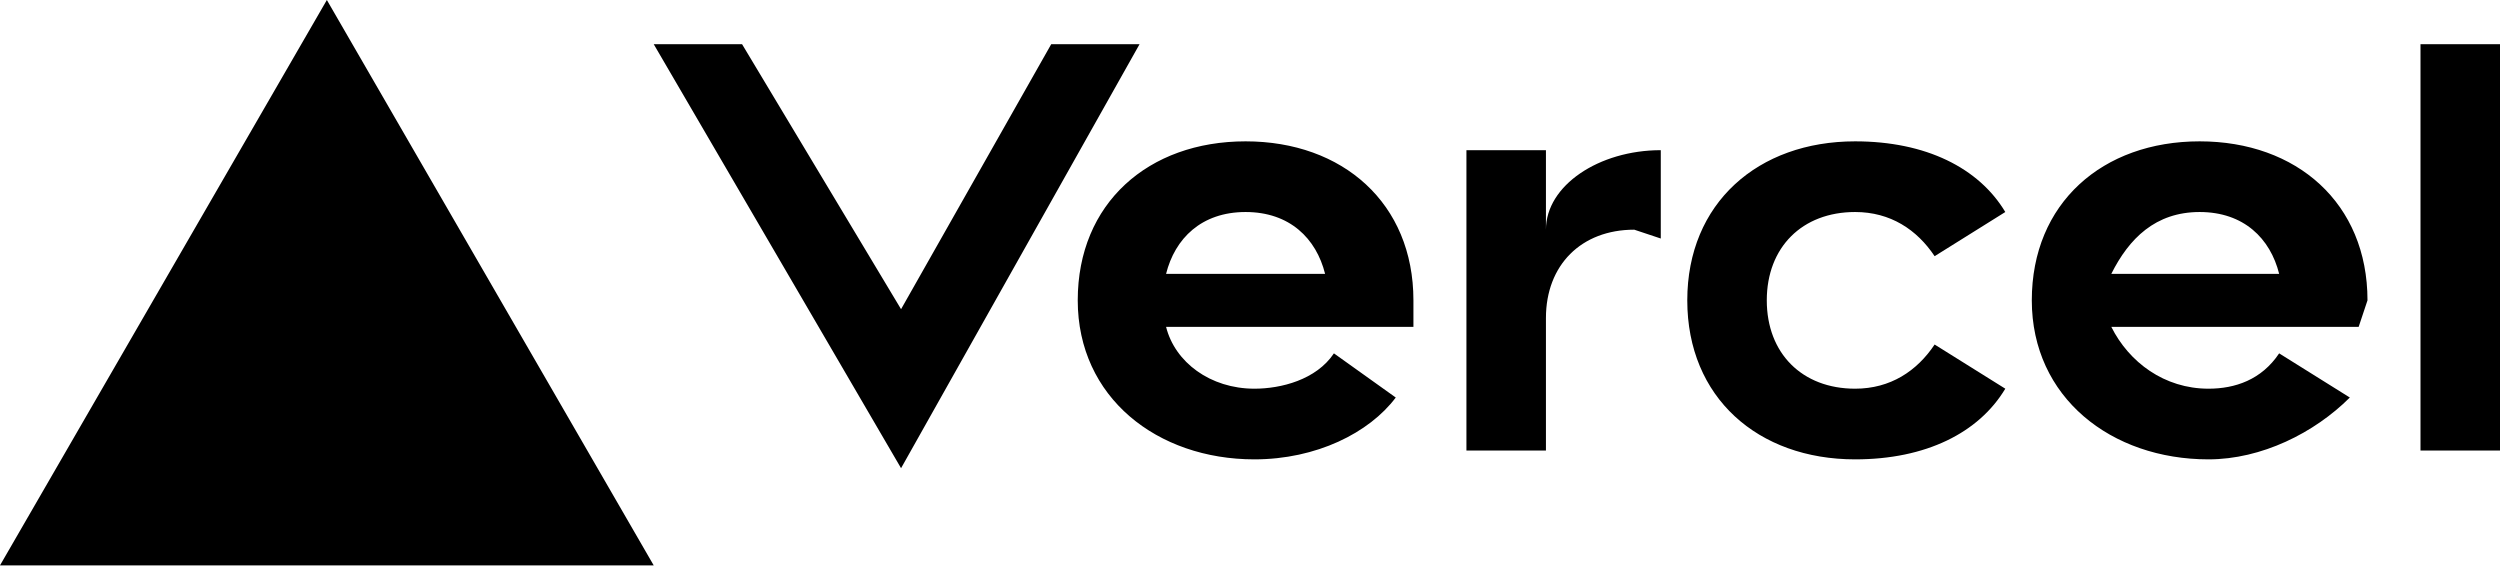
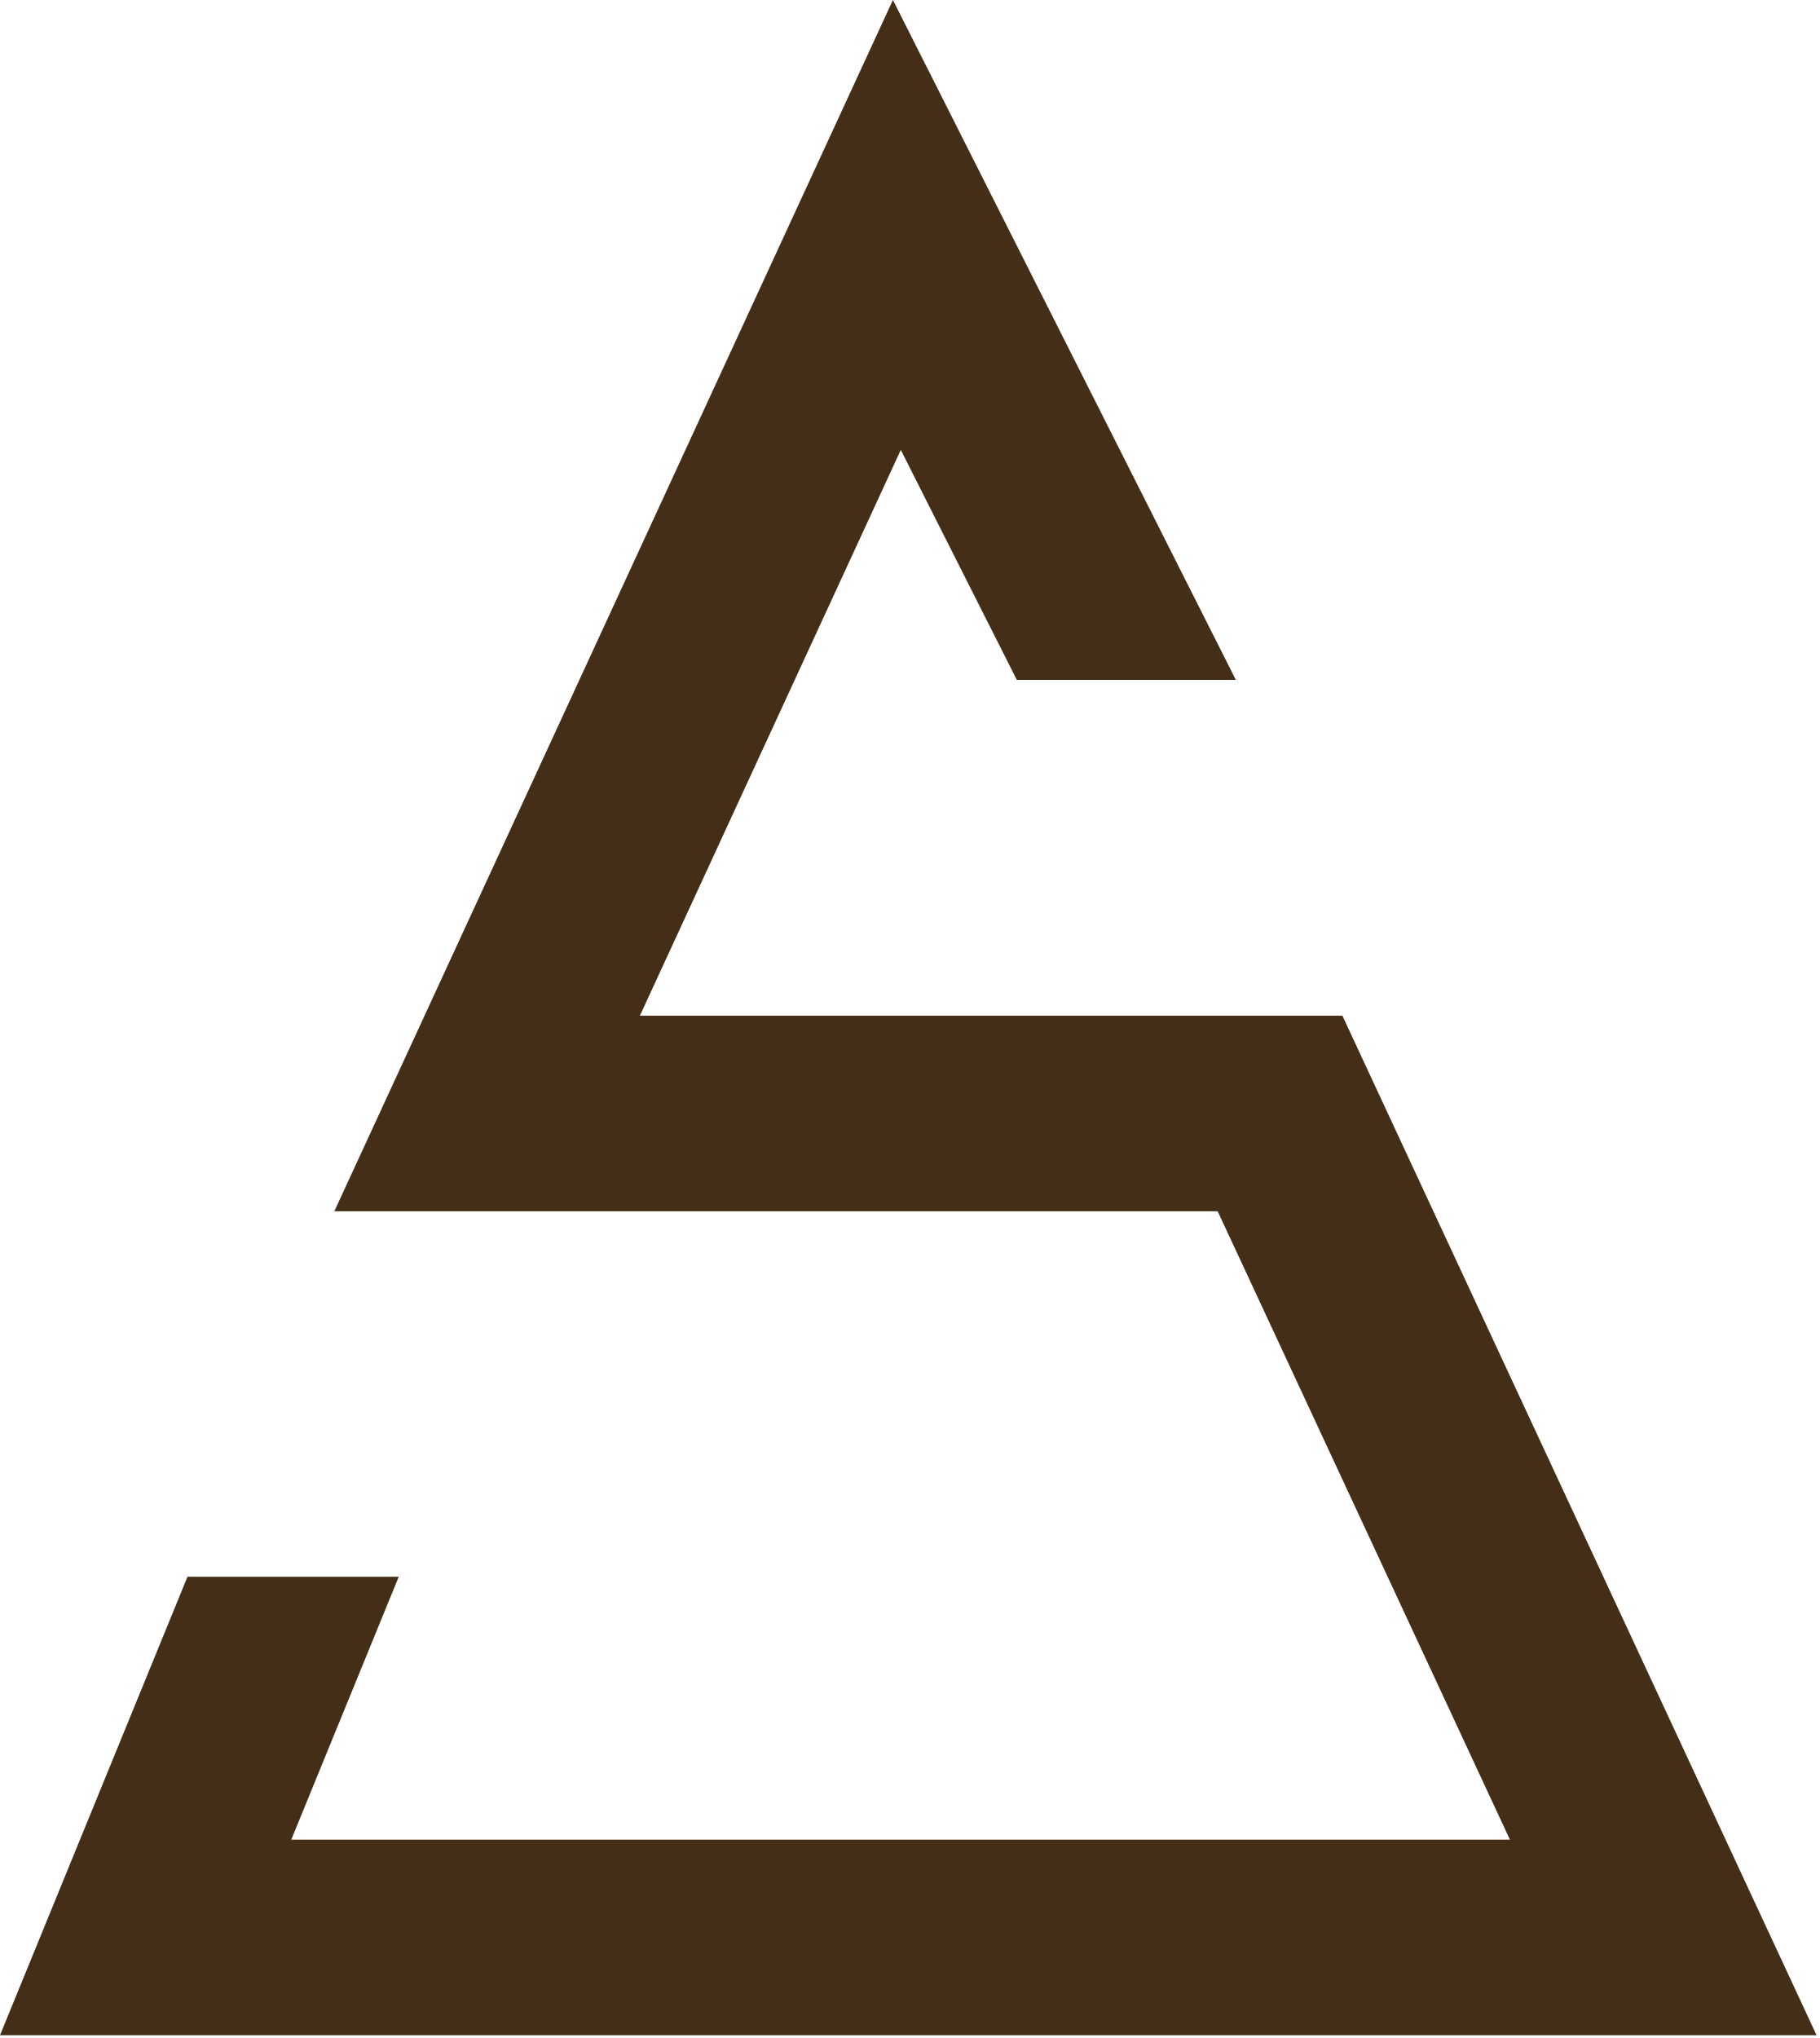
- <svg xmlns="http://www.w3.org/2000/svg" fill="none" viewBox="0 0 283 64">
-   <path fill="black" d="M141 16c-11 0-19 7-19 18s9 18 20 18c7 0 13-3 16-7l-7-5c-2 3-6 4-9 4-5 0-9-3-10-7h28v-3c0-11-8-18-19-18zm-9 15c1-4 4-7 9-7s8 3 9 7h-18zm117-15c-11 0-19 7-19 18s9 18 20 18c6 0 12-3 16-7l-8-5c-2 3-5 4-8 4-5 0-9-3-11-7h28l1-3c0-11-8-18-19-18zm-10 15c2-4 5-7 10-7s8 3 9 7h-19zm-39 3c0 6 4 10 10 10 4 0 7-2 9-5l8 5c-3 5-9 8-17 8-11 0-19-7-19-18s8-18 19-18c8 0 14 3 17 8l-8 5c-2-3-5-5-9-5-6 0-10 4-10 10zm83-29v46h-9V5h9zM37 0l37 64H0L37 0zm92 5-27 48L74 5h10l18 30 17-30h10zm59 12v10l-3-1c-6 0-10 4-10 10v15h-9V17h9v9c0-5 6-9 13-9z" />
+ <svg xmlns="http://www.w3.org/2000/svg" width="125" height="140" viewBox="0 0 125 140" fill="none">
+   <path d="M65.833 13.328L81.662 44.704H71.094L61.811 26.305L40.84 71.774H90.958L92.228 74.502L118.556 131.103L121.677 137.811H2.979L5.639 131.307L14.224 110.315H24.418L17.033 128.375H106.879L84.94 81.21H26.095L29.183 74.516L57.336 13.476L61.431 4.6L65.833 13.328Z" fill="#442E18" />
+   <path d="M65.833 13.328L64.048 14.228L64.048 14.229L65.833 13.328ZM81.662 44.704V46.704H84.912L83.448 43.803L81.662 44.704ZM71.094 44.704L69.308 45.605L69.863 46.704H71.094V44.704ZM61.811 26.305L63.596 25.404L61.73 21.705L59.995 25.468L61.811 26.305ZM40.84 71.774L39.024 70.936L37.715 73.774H40.84V71.774ZM90.958 71.774L92.772 70.93L92.234 69.774H90.958V71.774ZM92.228 74.502L94.041 73.659L94.041 73.659L92.228 74.502ZM118.556 131.103L116.742 131.947L116.743 131.947L118.556 131.103ZM121.677 137.811V139.811H124.813L123.49 136.967L121.677 137.811ZM2.979 137.811L1.128 137.054L-8.05855e-05 139.811H2.979V137.811ZM5.639 131.307L7.49 132.064L7.49 132.064L5.639 131.307ZM14.224 110.315V108.315H12.881L12.373 109.558L14.224 110.315ZM24.418 110.315L26.269 111.072L27.397 108.315H24.418V110.315ZM17.033 128.375L15.182 127.618L14.055 130.375H17.033V128.375ZM106.879 128.375V130.375H110.015L108.693 127.531L106.879 128.375ZM84.94 81.21L86.753 80.367L86.215 79.21H84.94V81.21ZM26.095 81.21L24.279 80.373L22.97 83.21H26.095V81.21ZM29.183 74.516L30.999 75.354L30.999 75.354L29.183 74.516ZM57.336 13.476L55.52 12.638L55.52 12.639L57.336 13.476ZM61.431 4.6L63.217 3.699L61.35 3.33786e-06L59.615 3.762L61.431 4.6ZM65.833 13.328L64.048 14.229L79.877 45.605L81.662 44.704L83.448 43.803L67.619 12.427L65.833 13.328ZM81.662 44.704V42.704H71.094V44.704V46.704H81.662V44.704ZM71.094 44.704L72.88 43.803L63.596 25.404L61.811 26.305L60.025 27.206L69.308 45.605L71.094 44.704ZM61.811 26.305L59.995 25.468L39.024 70.936L40.84 71.774L42.656 72.612L63.627 27.143L61.811 26.305ZM40.84 71.774V73.774H90.958V71.774V69.774H40.84V71.774ZM90.958 71.774L89.145 72.618L90.415 75.346L92.228 74.502L94.041 73.659L92.772 70.93L90.958 71.774ZM92.228 74.502L90.414 75.346L116.742 131.947L118.556 131.103L120.369 130.26L94.041 73.659L92.228 74.502ZM118.556 131.103L116.743 131.947L119.864 138.655L121.677 137.811L123.49 136.967L120.369 130.259L118.556 131.103ZM121.677 137.811V135.811H2.979V137.811V139.811H121.677V137.811ZM2.979 137.811L4.83 138.568L7.49 132.064L5.639 131.307L3.788 130.55L1.128 137.054L2.979 137.811ZM5.639 131.307L7.49 132.064L16.075 111.072L14.224 110.315L12.373 109.558L3.788 130.55L5.639 131.307ZM14.224 110.315V112.315H24.418V110.315V108.315H14.224V110.315ZM24.418 110.315L22.567 109.558L15.182 127.618L17.033 128.375L18.885 129.132L26.269 111.072L24.418 110.315ZM17.033 128.375V130.375H106.879V128.375V126.375H17.033V128.375ZM106.879 128.375L108.693 127.531L86.753 80.367L84.94 81.21L83.126 82.054L105.066 129.218L106.879 128.375ZM84.94 81.21V79.21H26.095V81.21V83.21H84.94V81.21ZM26.095 81.21L27.911 82.048L30.999 75.354L29.183 74.516L27.367 73.678L24.279 80.373L26.095 81.21ZM29.183 74.516L30.999 75.354L59.152 14.314L57.336 13.476L55.52 12.639L27.367 73.678L29.183 74.516ZM57.336 13.476L59.152 14.314L63.247 5.438L61.431 4.6L59.615 3.762L55.52 12.638L57.336 13.476ZM61.431 4.6L59.645 5.501L64.048 14.228L65.833 13.328L67.619 12.427L63.217 3.699L61.431 4.6Z" fill="#442E18" />
</svg>
